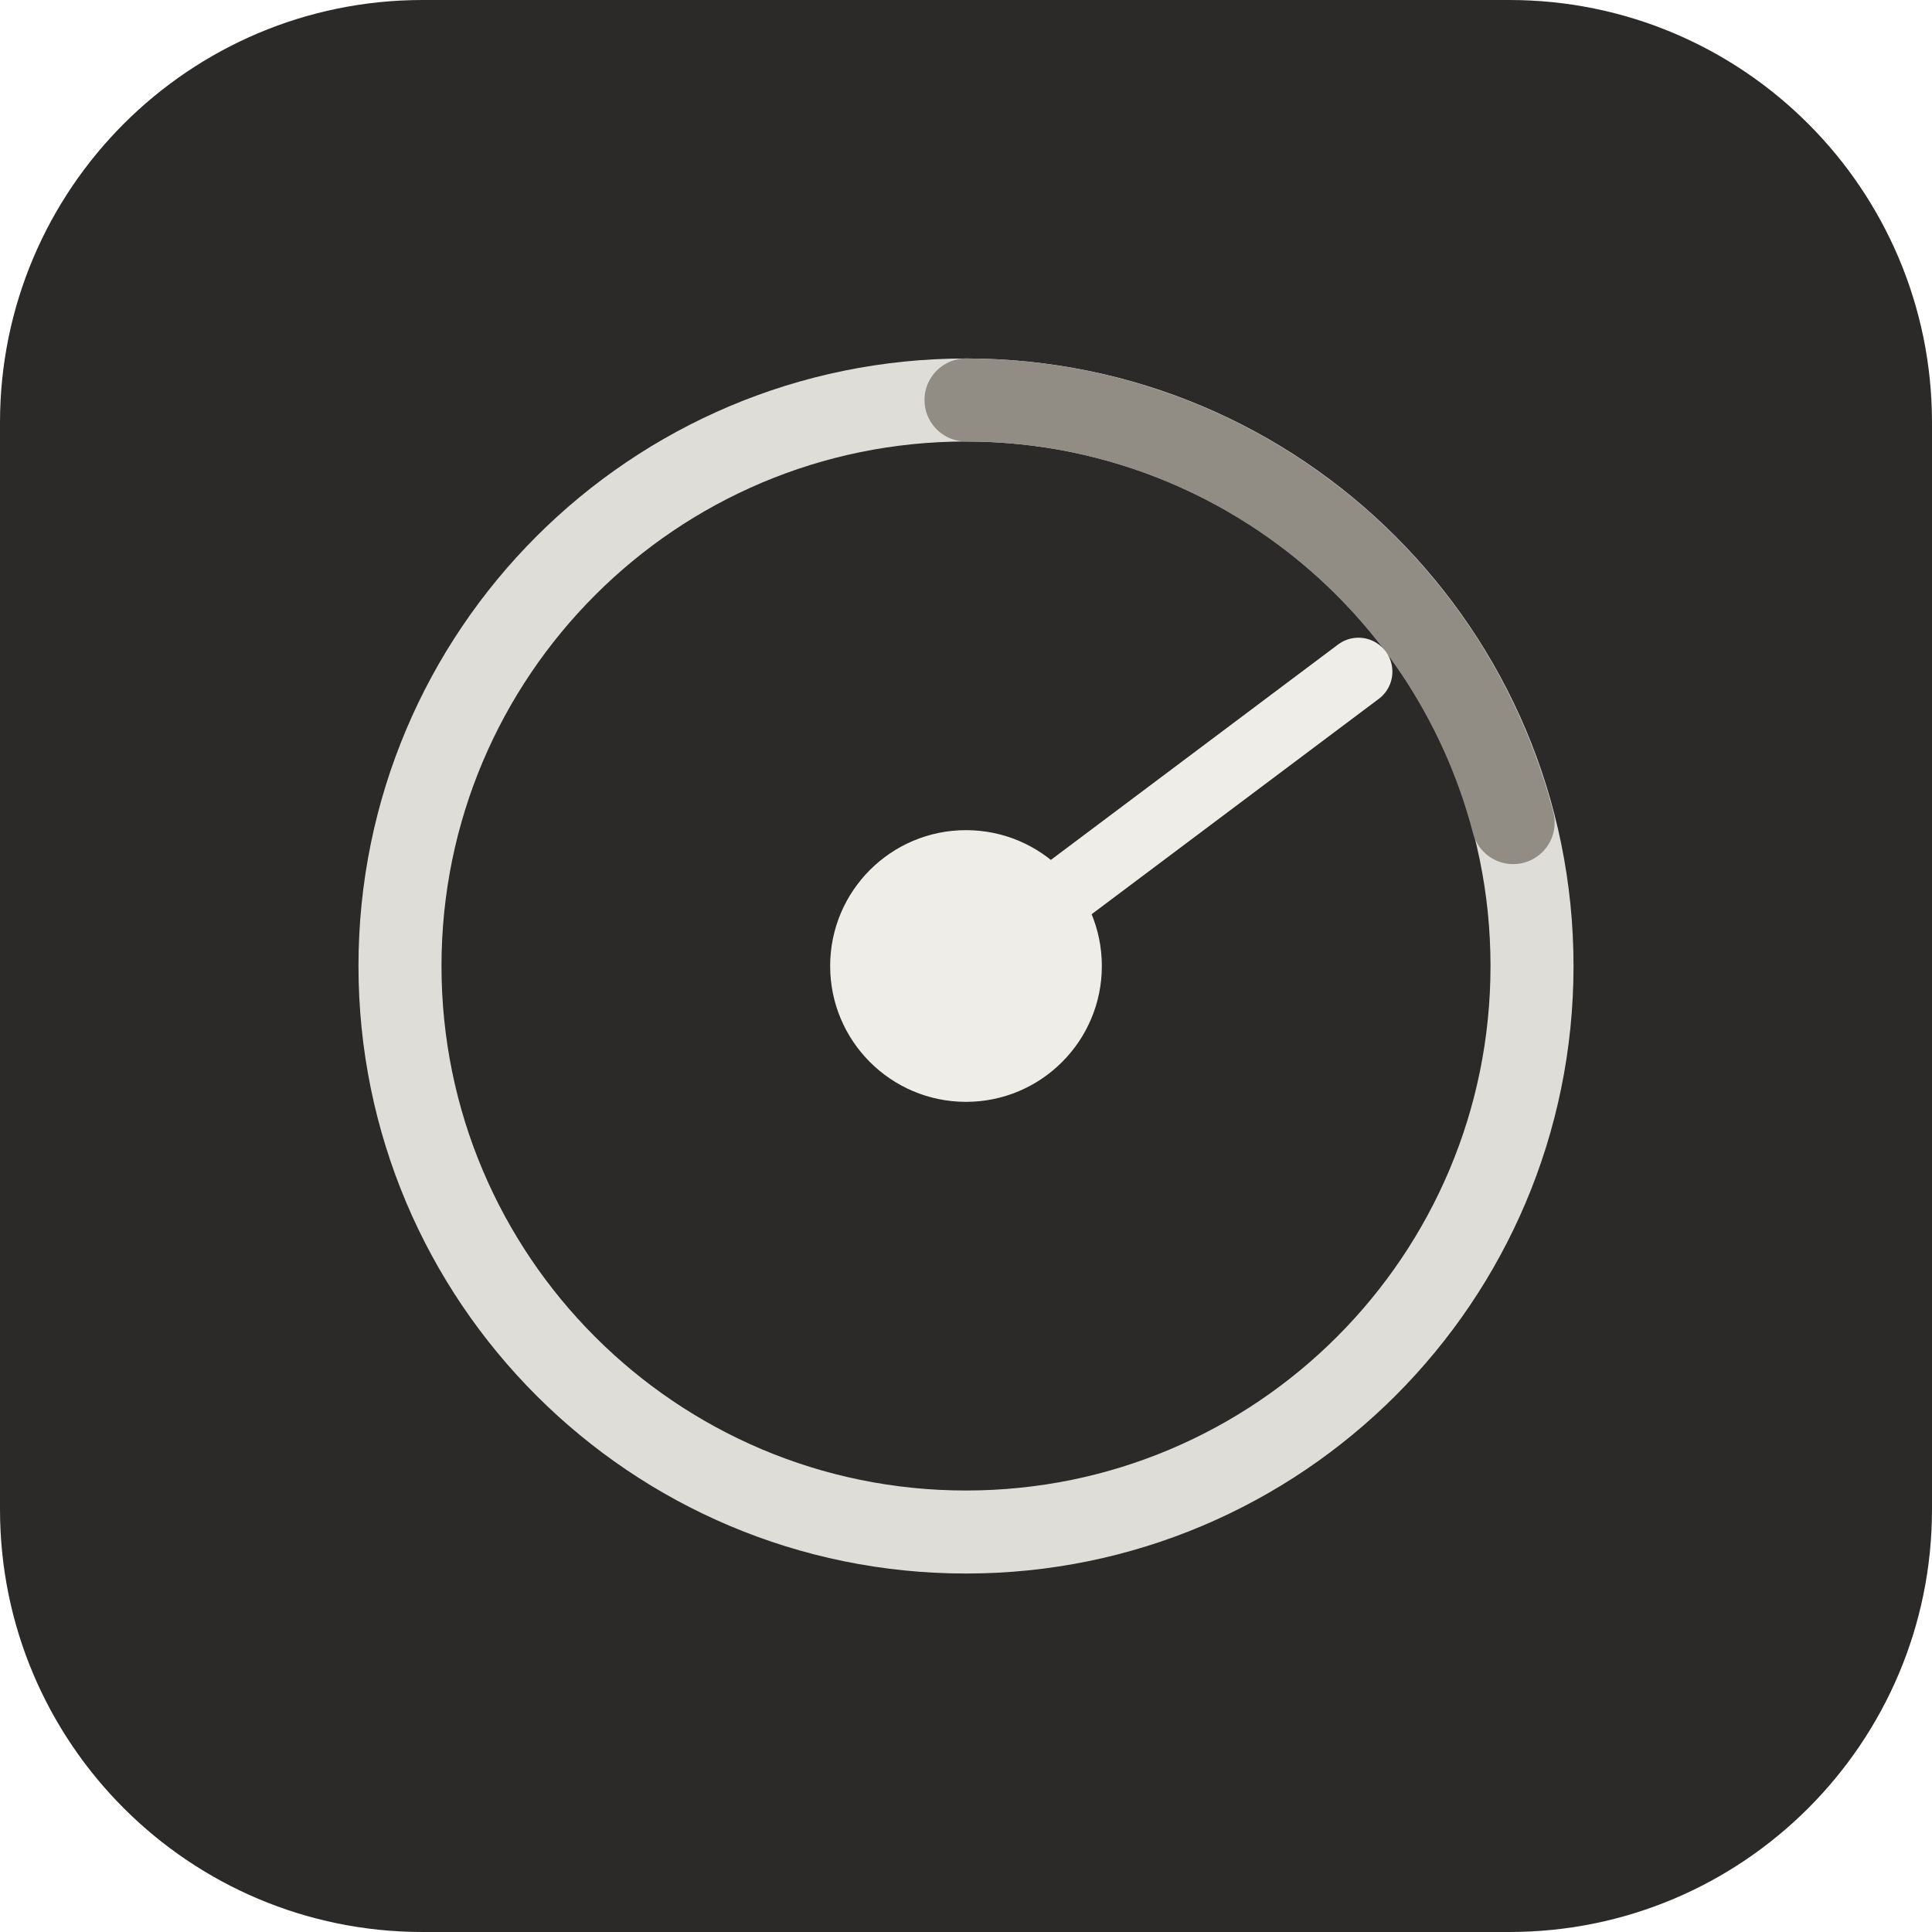
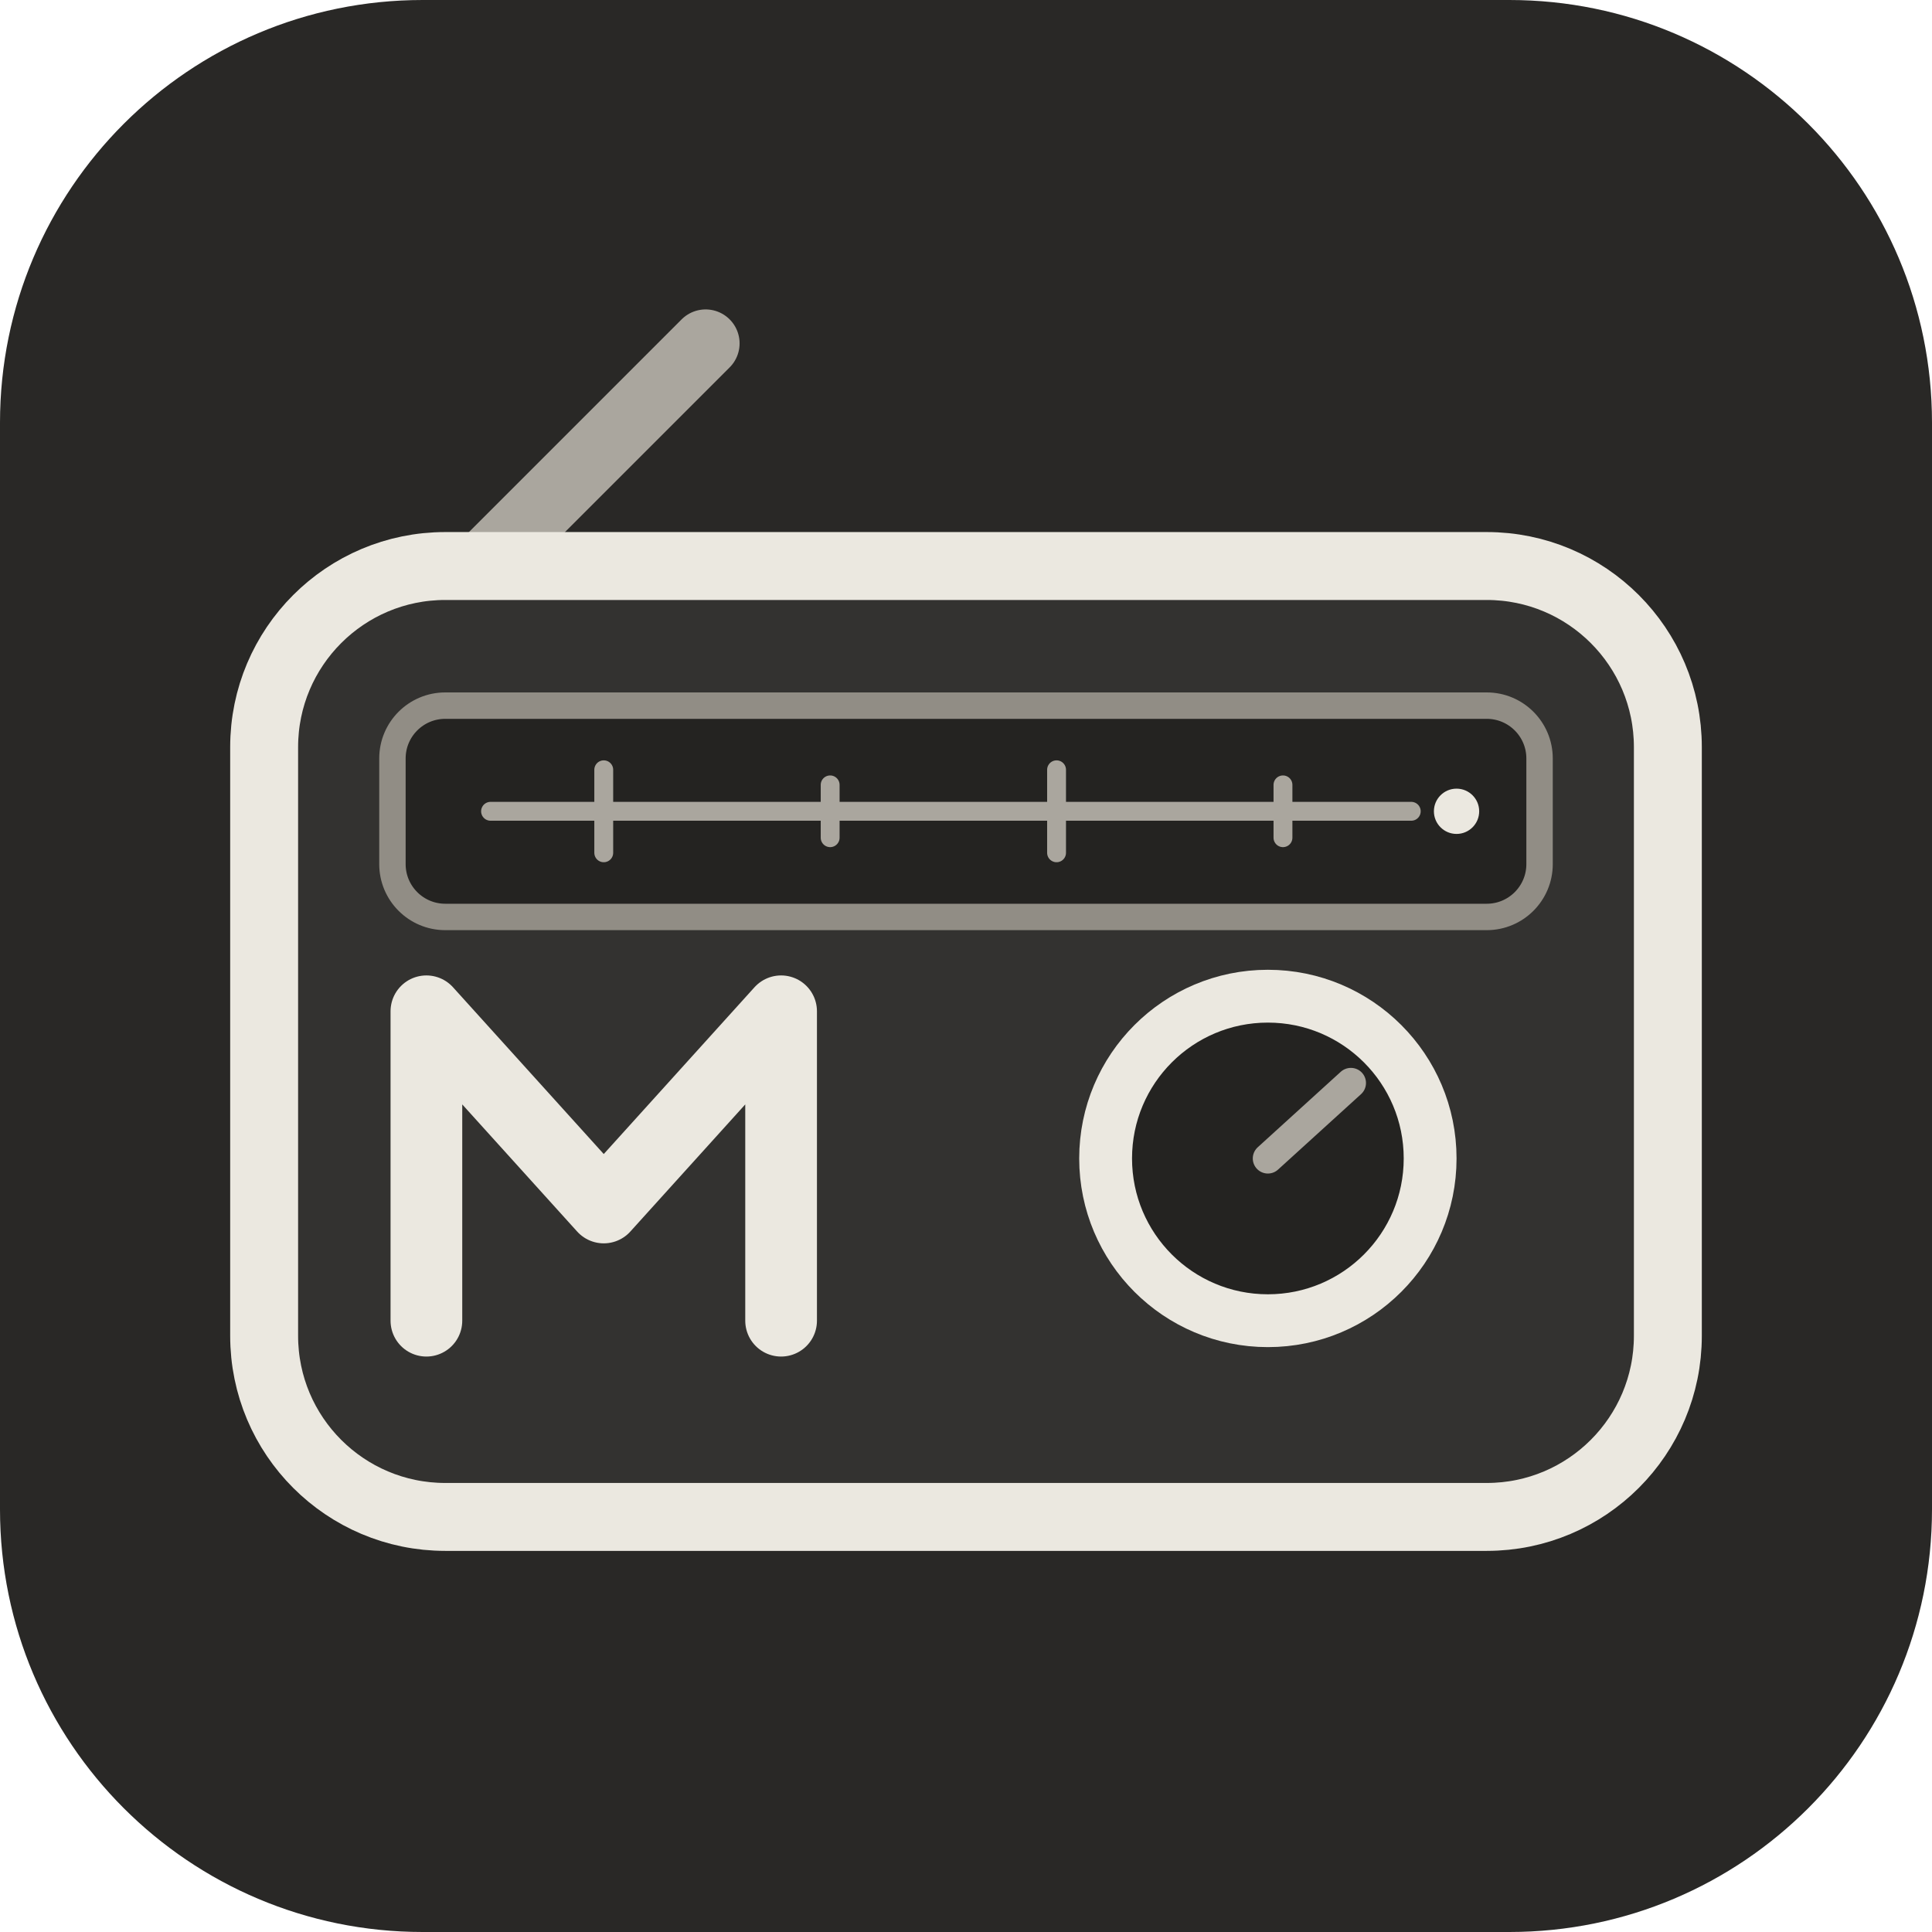
<svg xmlns="http://www.w3.org/2000/svg" viewBox="0 0 512 512">
-   <rect width="512" height="512" rx="112" fill="#2b2a28" />
-   <circle cx="256" cy="256" r="150" fill="none" stroke="#efede7" stroke-width="22" opacity=".92" />
-   <circle cx="256" cy="256" r="36" fill="#efede7" />
-   <path d="M256 106a150 150 0 0 1 145 112" fill="none" stroke="#918d85" stroke-width="22" stroke-linecap="round" />
-   <path d="M256 256 360 178" stroke="#efede7" stroke-width="18" stroke-linecap="round" />
+   <rect width="512" height="512" rx="112" fill="#292826" />
+   <path d="m122 156 65-65" fill="none" stroke="#aaa69e" stroke-width="18" stroke-linecap="round" />
+   <rect x="70" y="150" width="372" height="252" rx="48" fill="#333230" stroke="#ebe8e0" stroke-width="18" />
+   <rect x="104" y="187" width="304" height="56" rx="14" fill="#242321" stroke="#918d85" stroke-width="7" />
+   <path d="M130 215h244M160 204v22M220 208v14M280 204v22M340 208v14" fill="none" stroke="#aaa69e" stroke-width="5" stroke-linecap="round" />
+   <circle cx="386" cy="215" r="6" fill="#ebe8e0" />
+   <path d="M113 350v-82l47 52 47-52v82" fill="none" stroke="#ebe8e0" stroke-width="19" stroke-linecap="round" stroke-linejoin="round" />
+   <circle cx="336" cy="307" r="43" fill="#242321" stroke="#ebe8e0" stroke-width="14" />
+   <path d="m336 307 22-20" fill="none" stroke="#aaa69e" stroke-width="8" stroke-linecap="round" />
</svg>
